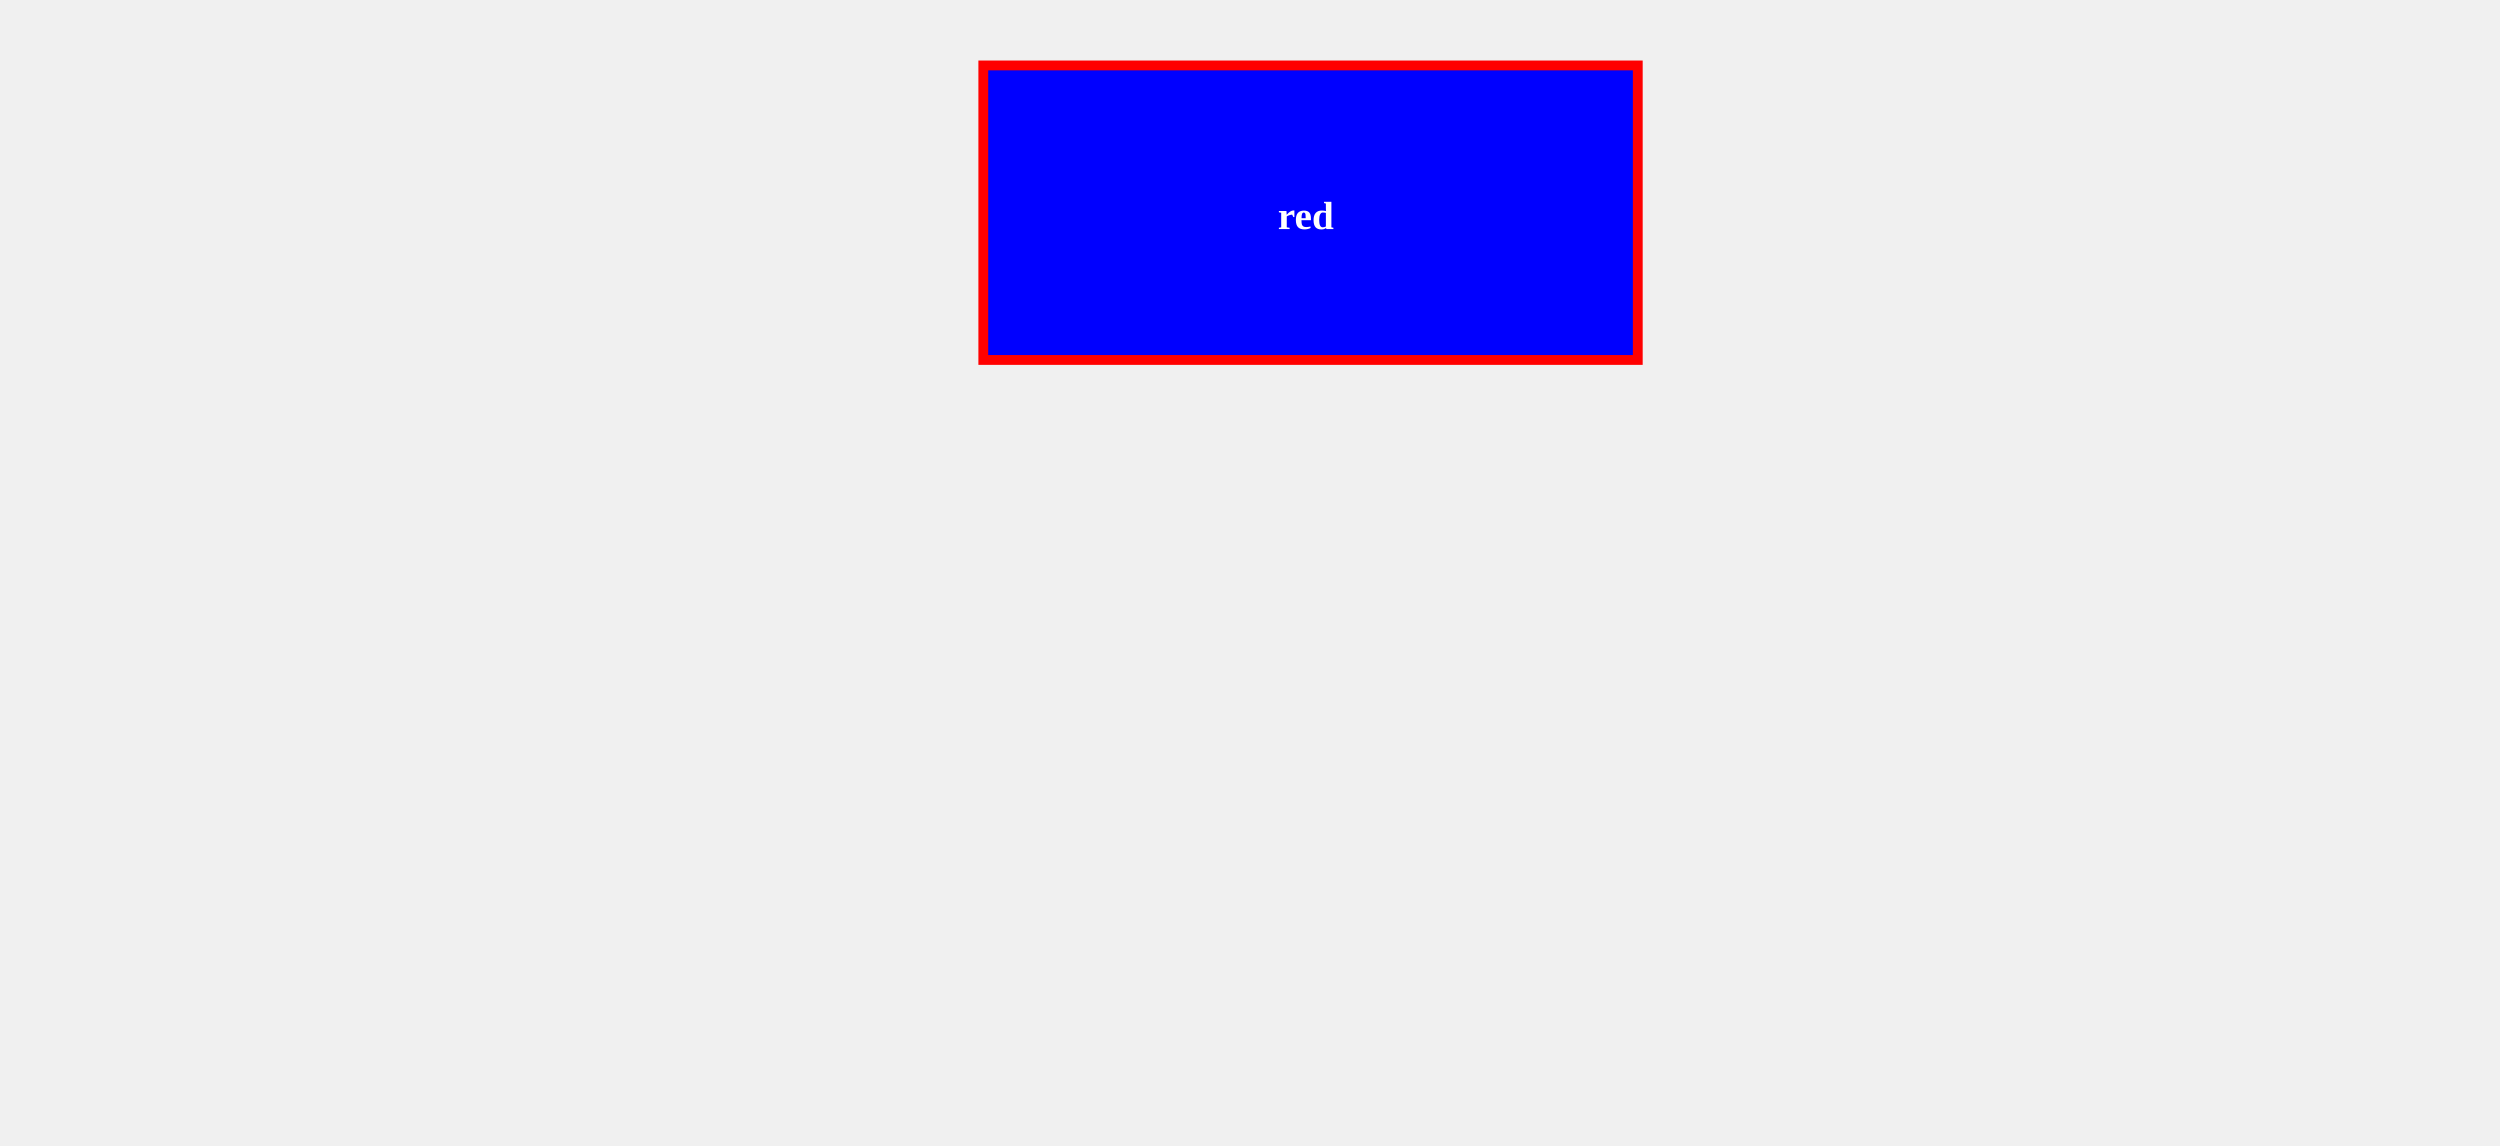
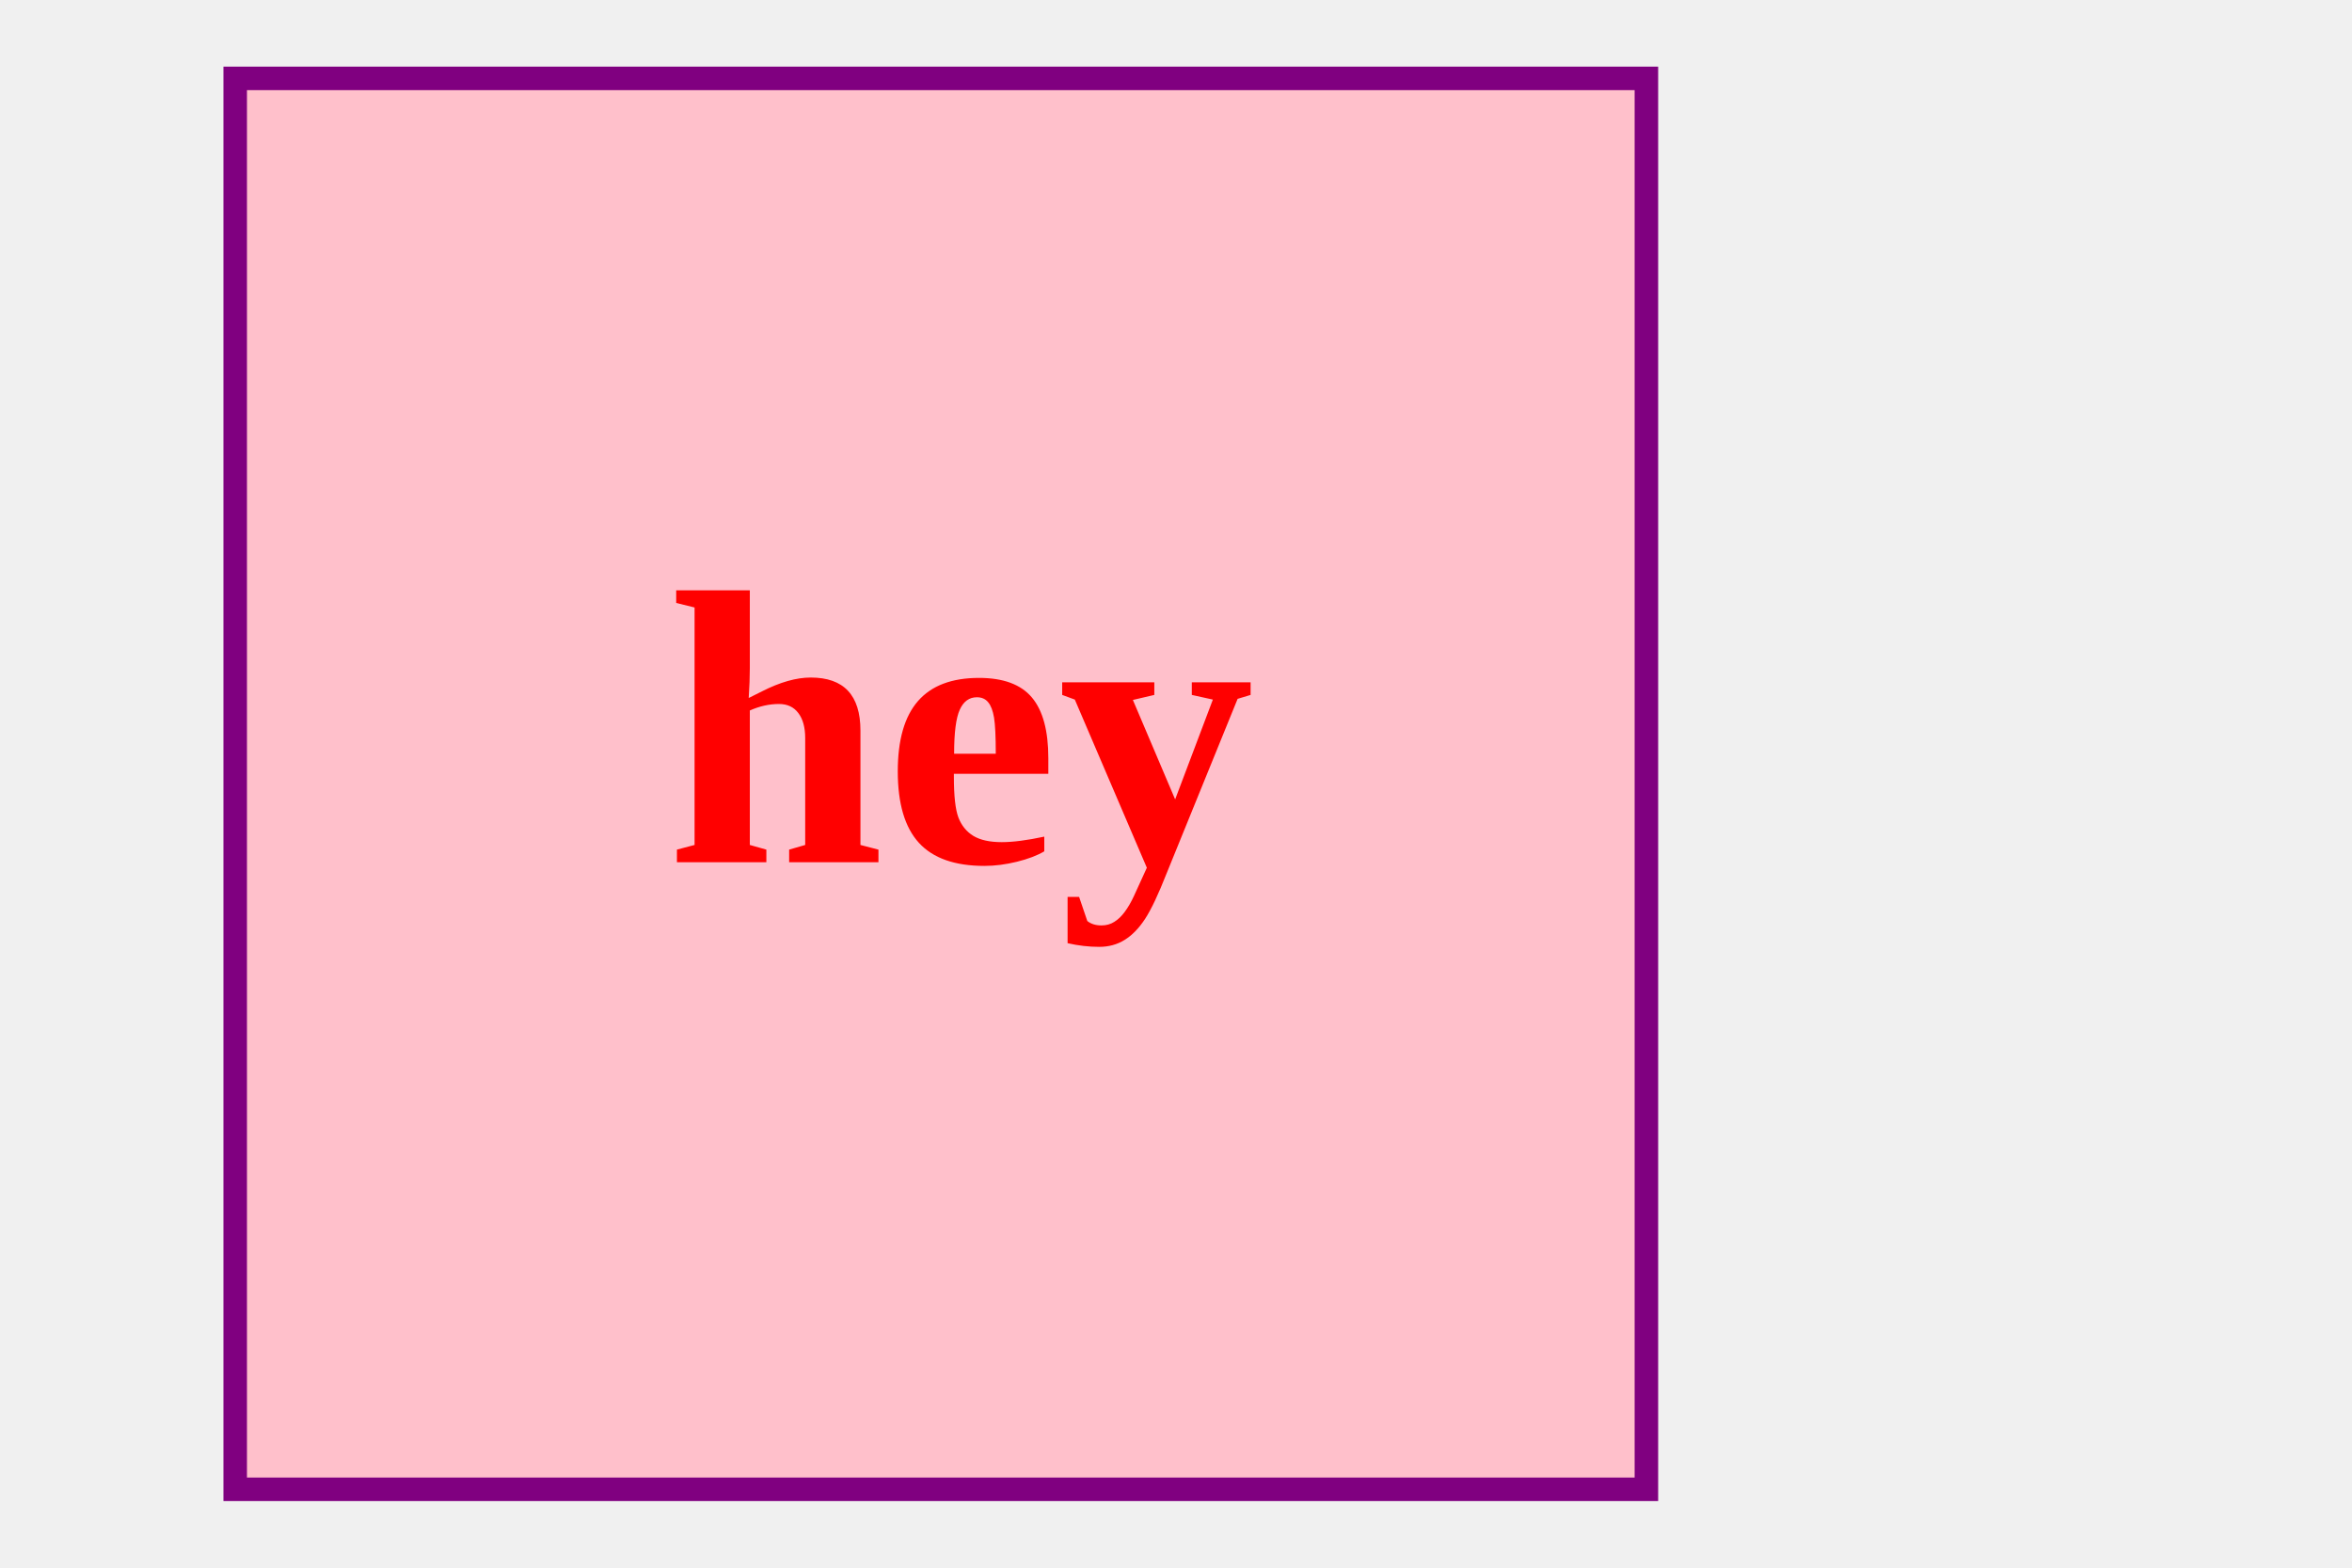
- <svg xmlns="http://www.w3.org/2000/svg" height="350" width="auto">
-   <rect x="20" y="20" width="200" height="90" stroke="red" stroke-width="3" fill="blue" />
-   <text x="110" y="70" font-weight="bold" fill="white">red</text>
+ <svg xmlns="http://www.w3.org/2000/svg" height="200" width="300">
+   <rect x="30" y="10" width="180" height="180" stroke="purple" stroke-width="3" fill="pink" />
+   <text font-size="50" x="85" y="110" font-weight="bold" fill="red">hey</text>
</svg>
